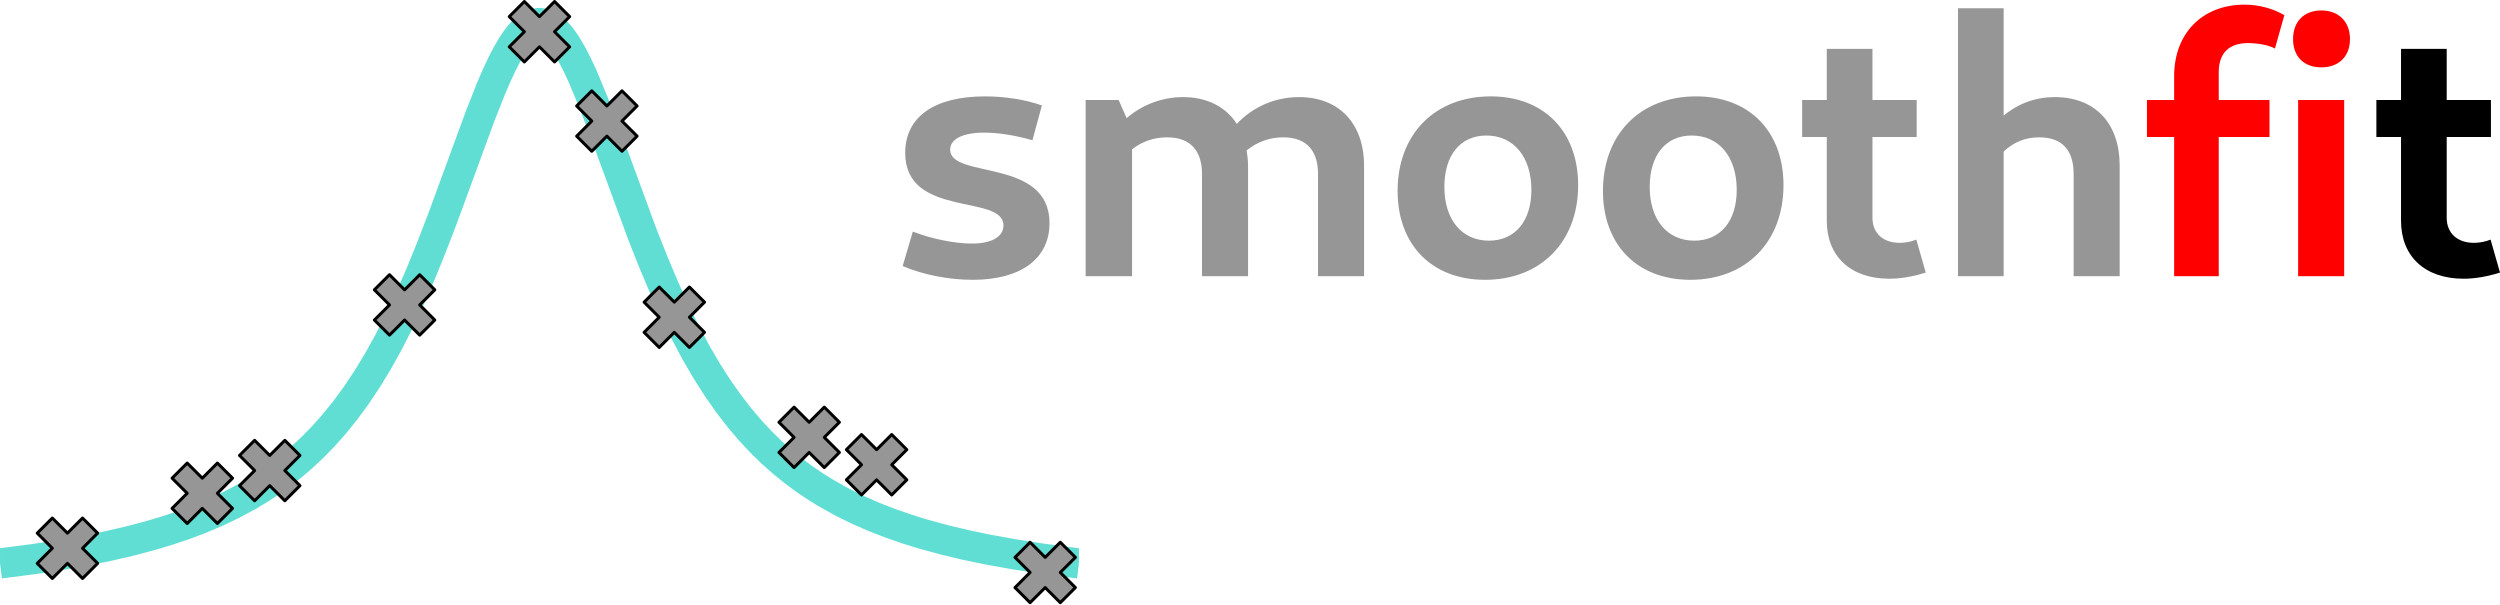
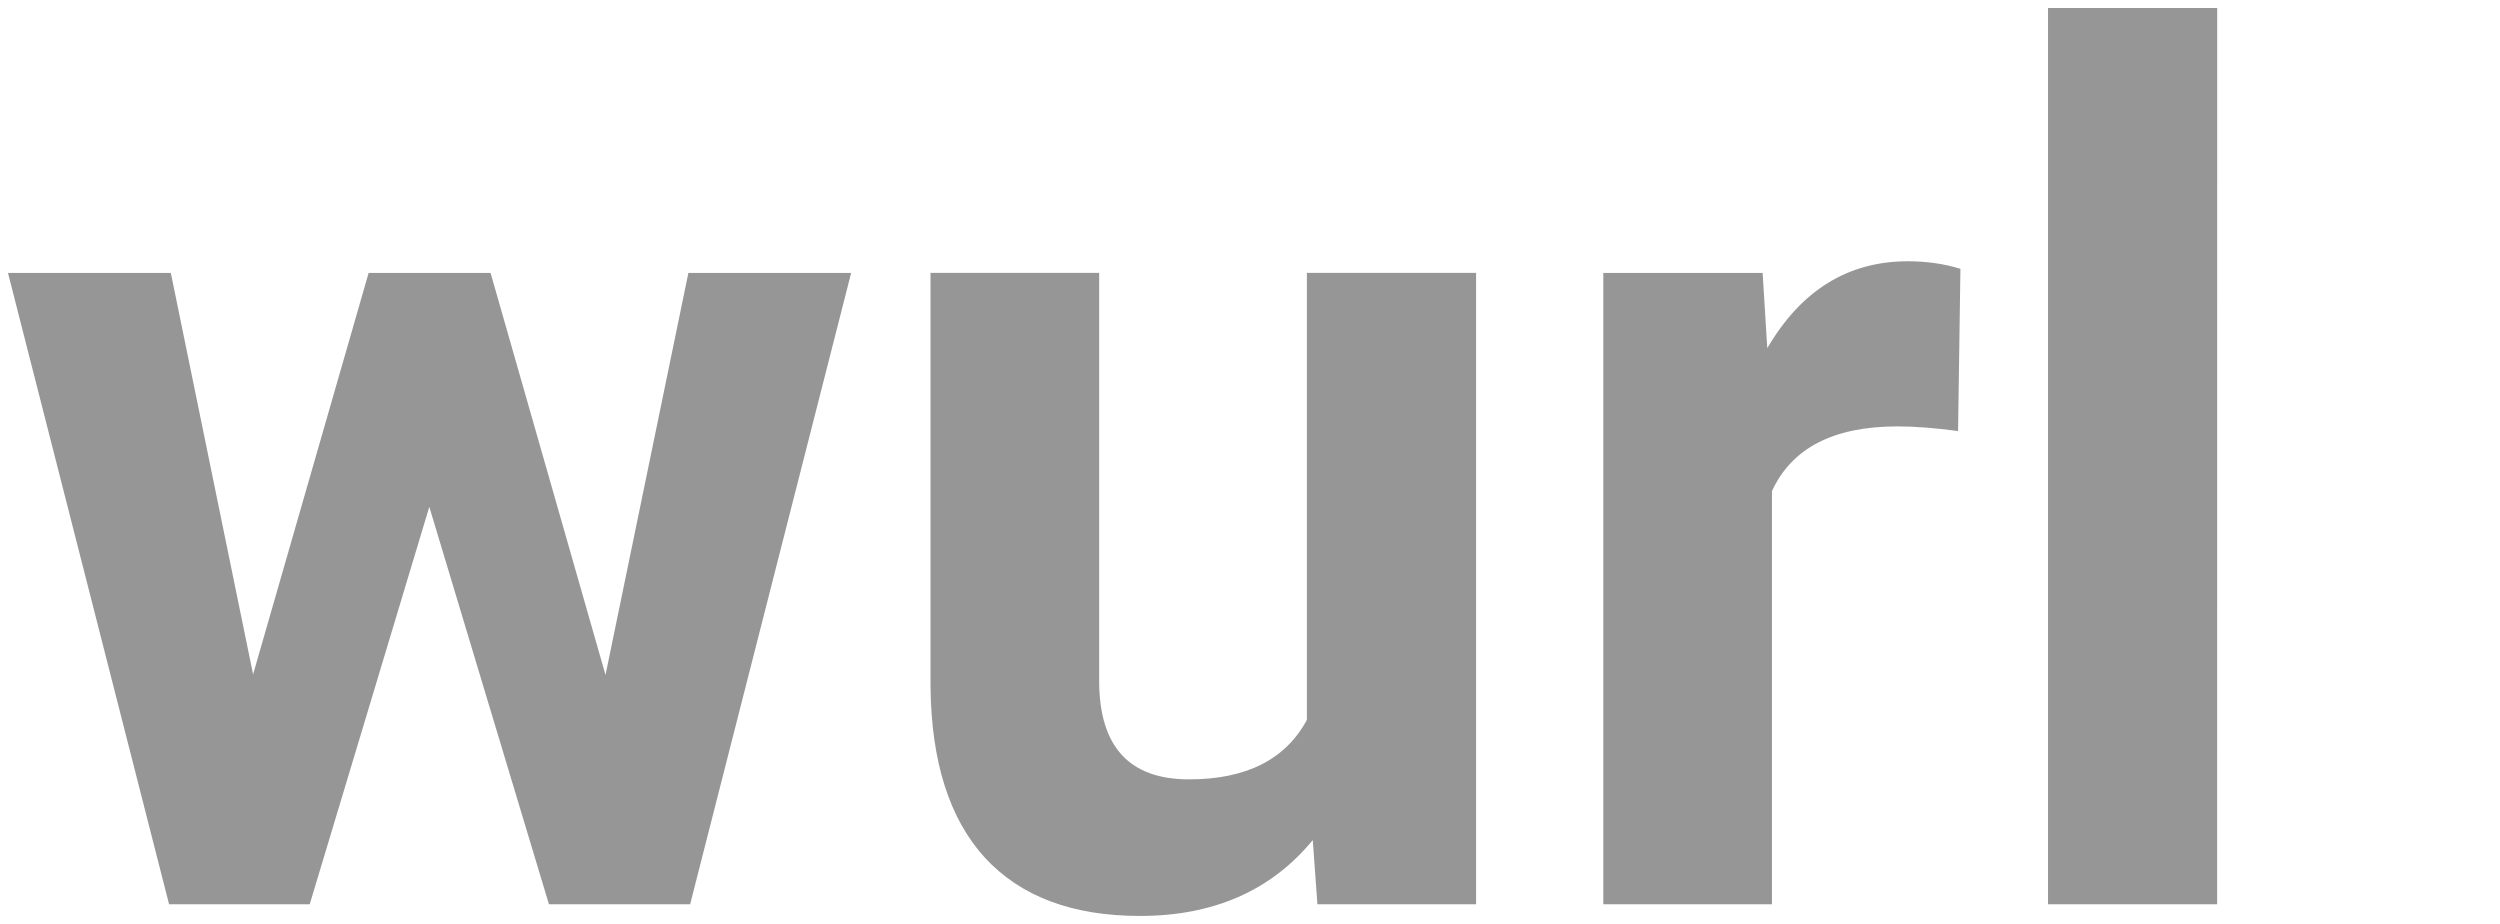
- <svg xmlns="http://www.w3.org/2000/svg" xmlns:xlink="http://www.w3.org/1999/xlink" height="266.653" viewBox="0 0 827.51 199.99" width="1103.348" id="svg45" version="1.1">
-   <defs id="defs4" stroke-linejoin="round">
-     <style id="style2">*{stroke-linecap:butt;stroke-linejoin:round}</style>
+ <svg xmlns="http://www.w3.org/2000/svg" width="156.203" height="57.729" viewBox="0 0 41.329 15.274">
+   <defs>
+     <path id="a" d="M15.695 41.836h179.291v76.048H15.695z" />
  </defs>
-   <g id="figure_1" transform="translate(-7.2 -37.618)" stroke-linejoin="round">
-     <g id="patch_1">
-       <path d="M0 280.512h371.52V0H0z" id="path6" fill="none" />
-     </g>
-     <g id="axes_1">
-       <g id="line2d_1">
-         <path clip-path="url(#p22f64d38d4)" d="m7.2 224.115 10.714-1.376 8.928-1.344 8.928-1.566 7.142-1.444 7.142-1.649 7.143-1.891 5.357-1.606 5.356-1.794 5.357-2.009 5.357-2.258 5.357-2.548 5.357-2.884 3.57-2.136 3.572-2.33 3.571-2.544 3.571-2.782 3.572-3.046 3.57-3.34 3.572-3.665 3.571-4.026 3.571-4.424 3.572-4.861 3.57-5.34 3.572-5.858 3.571-6.413 3.571-7 3.572-7.603 3.57-8.206 3.572-8.778 3.571-9.282 5.357-14.58 7.142-19.485 3.572-9.023 1.785-4.152 1.786-3.837 1.785-3.467 1.786-3.041 1.786-2.566 1.785-2.047 1.786-1.49 1.785-.904 1.786-.304 1.786.304 1.785.905 1.786 1.49 1.785 2.046 1.786 2.566 1.786 3.041 1.785 3.467 1.786 3.837 3.571 8.562 3.571 9.376 12.5 34 3.57 9.041 3.572 8.499 3.571 7.906 3.571 7.3 3.571 6.703 3.572 6.132 3.57 5.593 3.572 5.096 3.571 4.637 3.571 4.22 3.572 3.841 3.57 3.499 3.572 3.189 3.571 2.91 3.571 2.66 3.572 2.434 3.57 2.23 5.358 3.009 5.356 2.654 5.357 2.35 5.357 2.088 5.357 1.862 5.357 1.666 7.142 1.959 7.142 1.705 7.143 1.493 8.928 1.615 8.928 1.385 10.713 1.415 1.786.214" id="path9" fill="none" stroke="#61ded4" stroke-width="10" />
-       </g>
-       <g id="line2d_2">
-         <defs id="defs13">
-           <path d="m-5 10 5-5 5 5 5-5-5-5 5-5-5-5-5 5-5-5-5 5 5 5-5 5z" id="mc8e9ab356d" stroke="#000" />
-         </defs>
-         <g clip-path="url(#p22f64d38d4)" id="g35" stroke="#000">
-           <use x="29.52" xlink:href="#mc8e9ab356d" y="219.095" id="use15" width="100%" height="100%" style="fill:#969696;fill-opacity:1;stroke:none" />
-           <use x="74.16" xlink:href="#mc8e9ab356d" y="200.897" id="use17" width="100%" height="100%" style="fill:#969696;fill-opacity:1;stroke:none;stroke-opacity:1;stroke-width:1;stroke-miterlimit:4;stroke-dasharray:none" />
-           <use x="96.48" xlink:href="#mc8e9ab356d" y="193.373" id="use19" width="100%" height="100%" style="fill:#969696;fill-opacity:1;stroke:none" />
-           <use x="141.12" xlink:href="#mc8e9ab356d" y="138.55" id="use21" width="100%" height="100%" style="fill:#969696;fill-opacity:1;stroke:none" />
-           <use x="185.76" xlink:href="#mc8e9ab356d" y="48.118" id="use23" width="100%" height="100%" style="fill:#969696;fill-opacity:1;stroke:none" />
-           <use x="208.08" xlink:href="#mc8e9ab356d" y="77.686" id="use25" width="100%" height="100%" style="fill:#969696;fill-opacity:1;stroke:none" />
-           <use x="230.4" xlink:href="#mc8e9ab356d" y="142.629" id="use27" width="100%" height="100%" style="fill:#969696;fill-opacity:1;stroke:none" />
-           <use x="275.04" xlink:href="#mc8e9ab356d" y="182.386" id="use29" width="100%" height="100%" style="fill:#969696;fill-opacity:1;stroke:none" />
-           <use x="297.36" xlink:href="#mc8e9ab356d" y="191.451" id="use31" width="100%" height="100%" style="fill:#969696;fill-opacity:1;stroke:none" />
-           <use x="353.16" xlink:href="#mc8e9ab356d" y="227.108" id="use33" width="100%" height="100%" style="fill:#969696;fill-opacity:1;stroke:none" />
-         </g>
-       </g>
-     </g>
-   </g>
-   <defs id="defs43">
-     <clipPath id="p22f64d38d4" stroke-linejoin="round">
-       <path id="rect40" d="M7.2 7.2h357.12v266.112H7.2z" />
-     </clipPath>
-   </defs>
-   <g aria-label="smoothfit" transform="matrix(.75 0 0 .75 -.068 1.606)" style="line-height:0%;-inkscape-font-specification:'Commando Bold'" id="flowRoot864" font-weight="700" font-size="160" letter-spacing="0" word-spacing="0" font-family="Cantarell" stroke-linejoin="round">
-     <path d="M429.353 121.352c21.44 0 33.92-9.44 33.92-24.96 0-29.12-43.84-19.36-43.84-32.48 0-4.64 5.44-7.52 15.04-7.52 6.4 0 14.08 1.28 21.28 3.36l4.16-15.36c-7.2-2.56-16.32-4-25.12-4-22.24 0-35.2 8.96-35.2 24.96 0 28.96 43.36 17.92 43.36 32 0 4.96-5.12 8-13.92 8-7.52 0-17.92-2.08-26.08-5.28l-4.48 15.2c8.96 3.84 20.32 6.08 30.88 6.08z" style="-inkscape-font-specification:'Cantarell Bold';fill:#969696;fill-opacity:1;stroke:none" id="path841" />
-     <path d="M479.226 119.752h20.48v-56c4.48-3.52 9.76-5.28 15.52-5.28 11.2 0 15.36 7.04 15.36 16.16v45.12h20.32v-48.8c0-2.4-.32-4.64-.64-6.72 4.8-3.84 10.24-5.76 16.16-5.76 10.88 0 15.36 6.56 15.36 16.16v45.12h20.32v-48.8c0-18.56-11.04-30.24-28.64-30.24-10.72 0-20.48 4.32-27.52 11.84-4.8-7.52-13.12-11.84-23.68-11.84-9.28 0-18.08 3.36-24.96 9.28l-3.52-8h-14.56z" style="-inkscape-font-specification:'Cantarell Bold';fill:#969696;fill-opacity:1;stroke:none" id="path843" />
-     <path d="M655.47 121.352c24.64 0 41.12-16.8 41.12-41.76 0-23.84-15.2-39.2-38.56-39.2-24.64 0-41.12 16.64-41.12 41.76 0 23.68 15.04 39.2 38.56 39.2zm1.76-17.28c-12 0-19.68-9.28-19.68-23.68 0-14.08 7.04-22.72 18.56-22.72 12 0 19.84 9.44 19.84 24 0 13.76-7.2 22.4-18.72 22.4z" style="-inkscape-font-specification:'Cantarell Bold';fill:#969696;fill-opacity:1;stroke:none" id="path845" />
-     <path d="M746.096 121.352c24.64 0 41.12-16.8 41.12-41.76 0-23.84-15.2-39.2-38.56-39.2-24.64 0-41.12 16.64-41.12 41.76 0 23.68 15.04 39.2 38.56 39.2zm1.76-17.28c-12 0-19.68-9.28-19.68-23.68 0-14.08 7.04-22.72 18.56-22.72 12 0 19.84 9.44 19.84 24 0 13.76-7.2 22.4-18.72 22.4z" style="-inkscape-font-specification:'Cantarell Bold';fill:#969696;fill-opacity:1;stroke:none" id="path847" />
-     <path d="M834 120.872c5.28 0 11.04-1.12 16-2.72l-4.16-14.56c-2.24.96-4.96 1.44-7.36 1.44-7.36 0-12-4.32-12-11.04v-35.68H846v-16.32h-19.52v-22.56h-20.16v22.56h-10.88v16.32h10.88v36.96c0 15.68 10.4 25.6 27.68 25.6z" style="-inkscape-font-specification:'Cantarell Bold';fill:#969696;fill-opacity:1;stroke:none" id="path849" />
-     <path d="M864.226 119.752h20.16v-55.04c4.64-4.32 9.76-6.24 15.68-6.24 10.08 0 15.2 5.6 15.2 16.16v45.12h20.32v-48.8c0-18.72-10.88-30.24-28.64-30.24-8.32 0-16 2.72-22.56 8.16V1.512h-20.16z" style="-inkscape-font-specification:'Cantarell Bold';fill:#969696;fill-opacity:1;stroke:none" id="path851" />
-     <path d="M959.628 119.752h19.68v-61.44h22.4v-16.32h-22.4v-12.32c0-8.32 4.48-12.8 12.96-12.8 4 0 8.96.8 11.84 2.4l4.16-14.72c-4.96-2.88-11.04-4.64-17.6-4.64-18.56 0-31.04 12.64-31.04 31.52v10.56h-12v16.32h12zm64.96-92.16c7.68 0 12.64-4.8 12.64-12.48 0-7.68-4.96-12.64-12.64-12.64-7.68 0-12.48 4.96-12.48 12.64 0 7.68 4.8 12.48 12.48 12.48zm-10.24 92.16h20.32v-77.76h-20.32z" style="-inkscape-font-specification:'Cantarell Bold';fill:red;fill-opacity:1;stroke:none" id="path853" />
-     <path d="M1087.438 120.872c5.28 0 11.04-1.12 16-2.72l-4.16-14.56c-2.24.96-4.96 1.44-7.36 1.44-7.36 0-12-4.32-12-11.04v-35.68h19.52v-16.32h-19.52v-22.56h-20.16v22.56h-10.88v16.32h10.88v36.96c0 15.68 10.4 25.6 27.68 25.6z" fill="currentColor" style="-inkscape-font-specification:'Cantarell Bold';fill-opacity:1;stroke:none" id="path855" />
+   <g aria-label="wurl" style="font-stretch:condensed;font-size:19.756px;line-height:0%;font-family:'Helvetica LT Std';-inkscape-font-specification:'Helvetica LT Std Condensed';letter-spacing:0;word-spacing:0;white-space:pre;shape-inside:url(#a);fill:#000;stroke:#000;stroke-width:.265px;stroke-linecap:butt;stroke-linejoin:miter;stroke-opacity:1" transform="translate(-15.833 -31.826)">
+     <path d="m25.843 42.984 1.37-6.646h2.691l-2.662 10.437h-2.334l-1.978-6.57-1.977 6.57h-2.325l-2.663-10.437h2.692l1.36 6.636 1.91-6.636h2.016zM37.535 45.714q-1.033 1.254-2.856 1.254-1.678 0-2.566-.965-.878-.964-.897-2.826v-6.84h2.788v6.743q0 1.63 1.485 1.63 1.419 0 1.949-.983v-7.39h2.797v10.438h-2.623zM48.203 38.952q-.569-.077-1.003-.077-1.582 0-2.074 1.07v6.83h-2.788V36.338h2.634l.077 1.244q.84-1.437 2.325-1.437.463 0 .868.125zM52.486 46.775H49.69V31.958h2.797z" style="font-style:normal;font-variant:normal;font-weight:700;font-stretch:normal;font-family:Roboto;-inkscape-font-specification:'Roboto Bold';fill:#969696;fill-opacity:1;stroke:none;stroke-opacity:1" />
  </g>
</svg>
